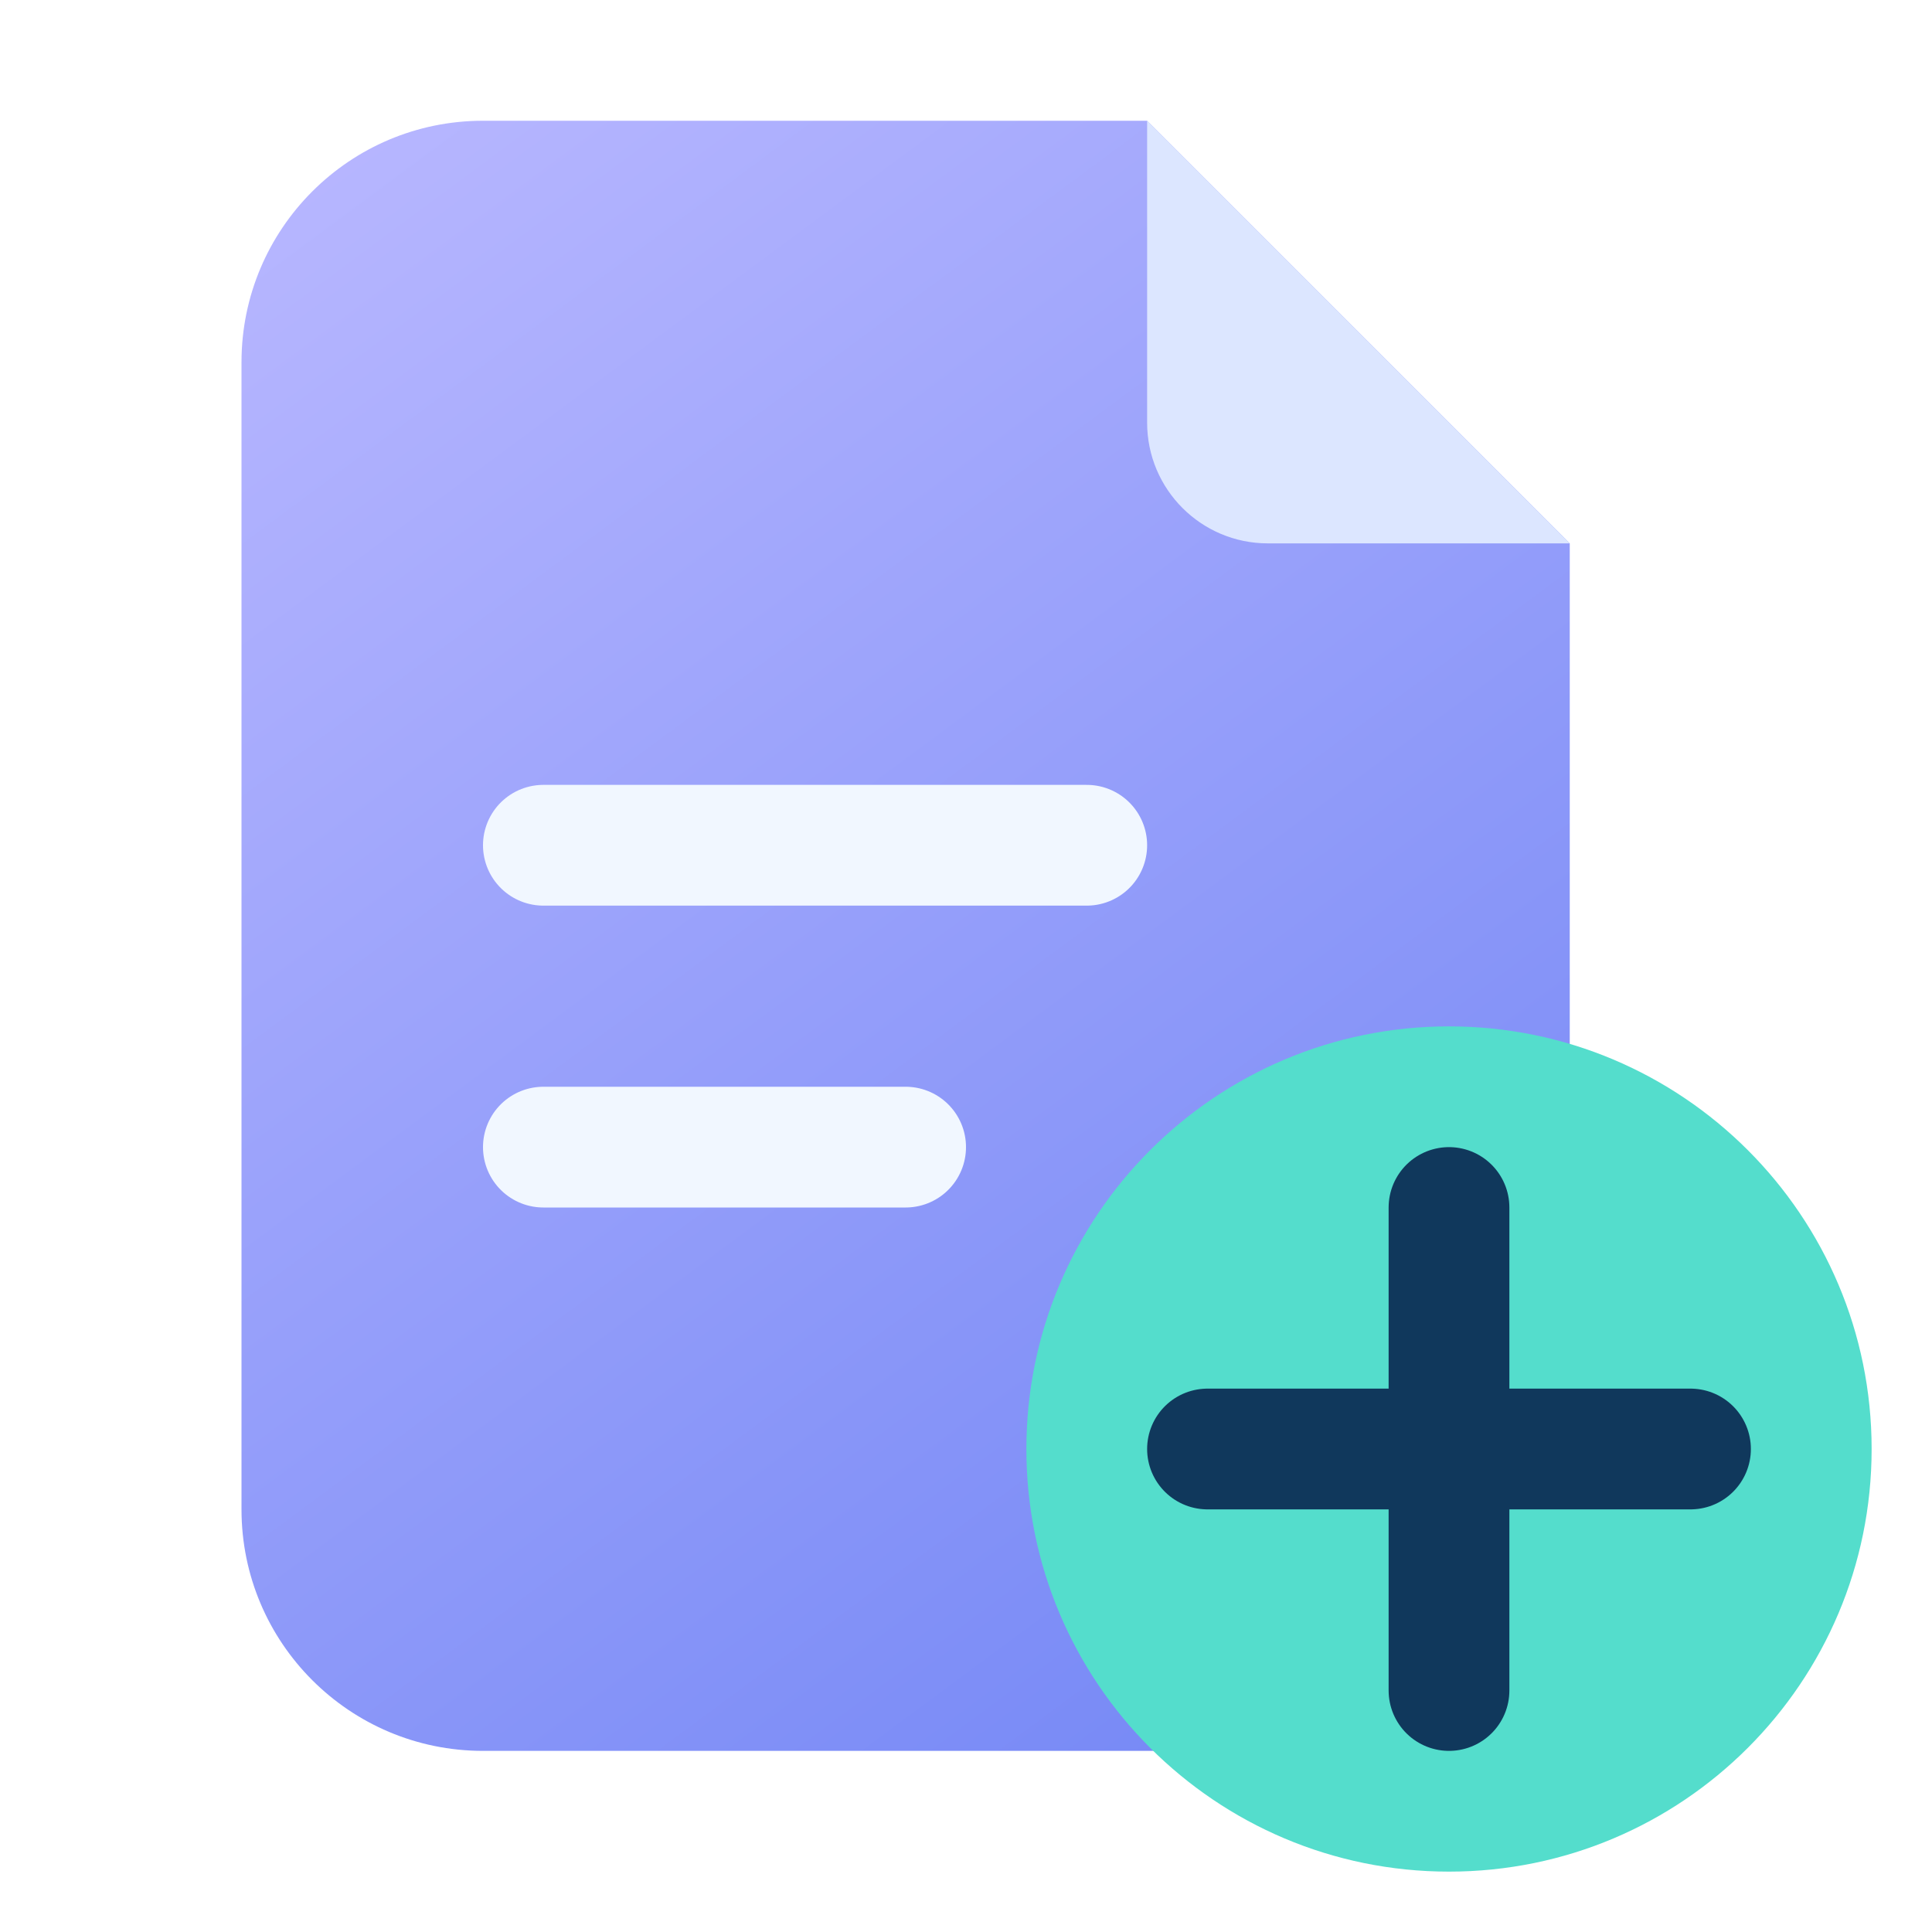
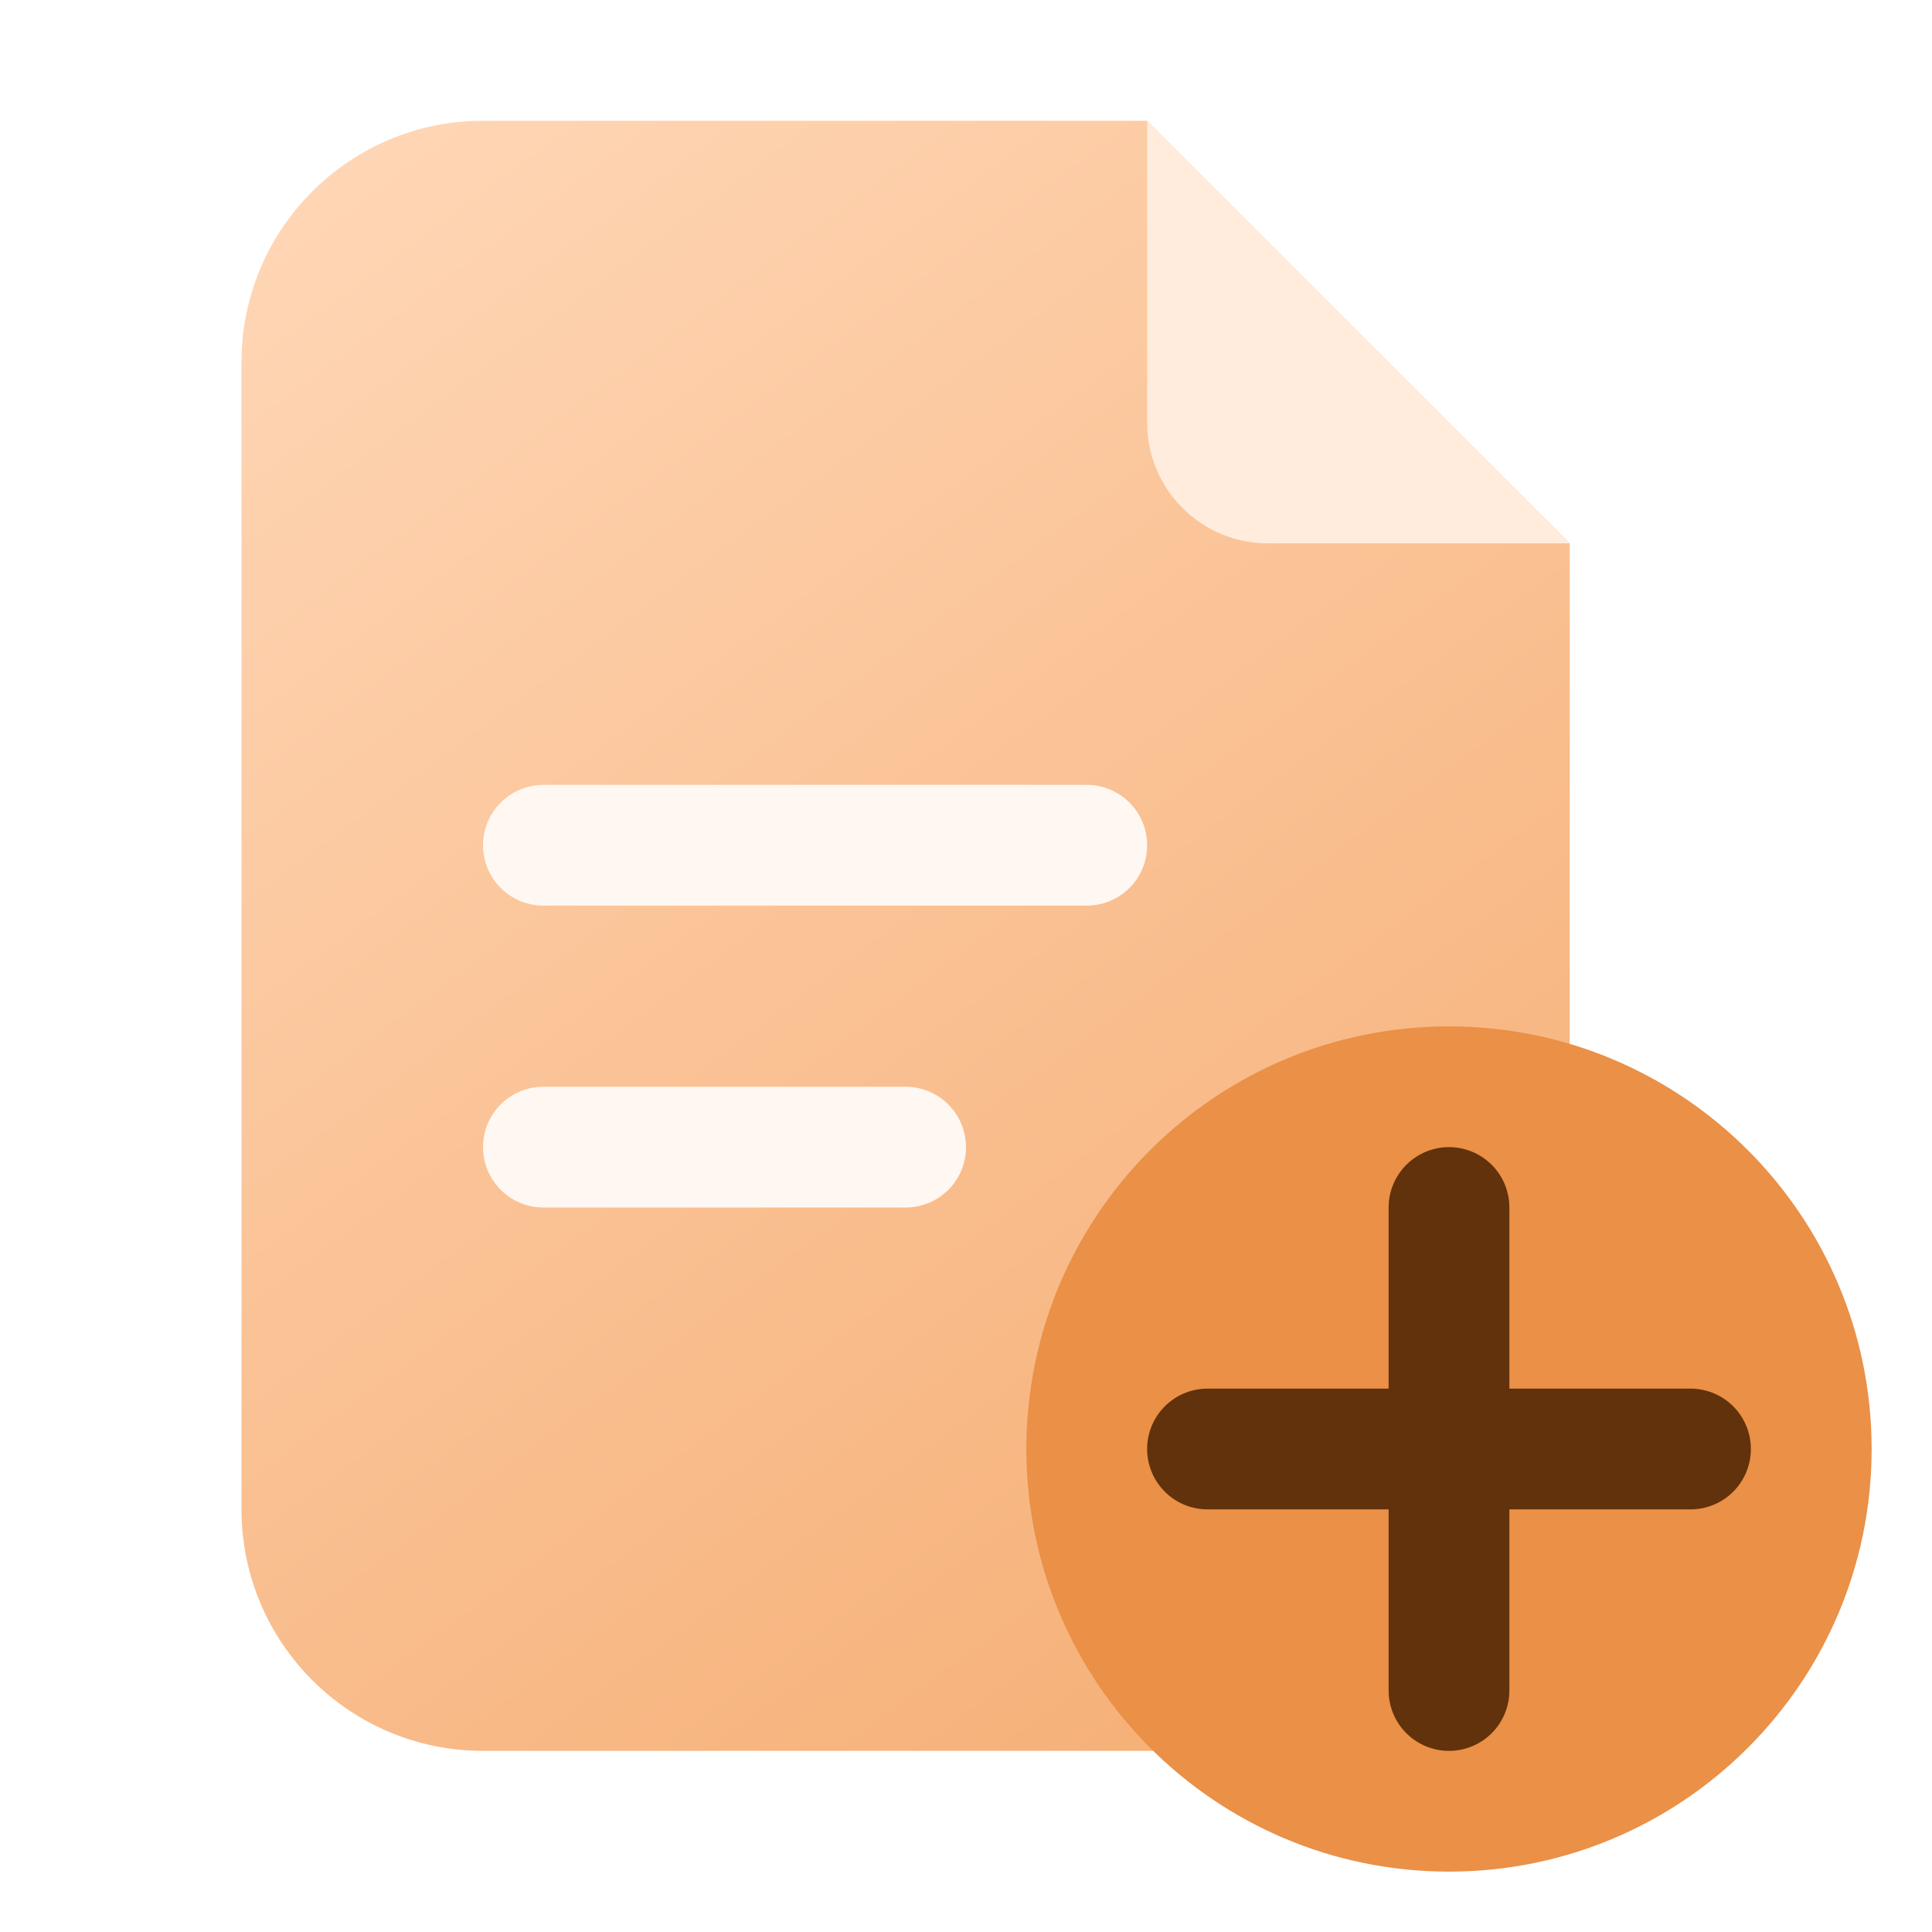
<svg xmlns="http://www.w3.org/2000/svg" width="32" height="32" viewBox="0 0 32 32">
  <defs>
    <linearGradient id="g" x1="5" y1="2" x2="25" y2="29" gradientUnits="userSpaceOnUse">
-       <stop stop-color="#b8b7ff" />
-       <stop offset="1" stop-color="#7185f5" />
+       <stop stop-color="#ffd7b7" />
+       <stop offset="1" stop-color="#f5ac71" />
    </linearGradient>
  </defs>
  <path d="M8 2h11l7 7v16a4 4 0 0 1-4 4H8a4 4 0 0 1-4-4V6a4 4 0 0 1 4-4Z" fill="url(#g)" />
-   <path d="M19 2v5a2 2 0 0 0 2 2h5" fill="#dce6ff" />
-   <path d="M9 14h9M9 19h6" stroke="#f1f7ff" stroke-width="2" stroke-linecap="round" />
-   <circle cx="24" cy="24" r="7" fill="#54ddcc" />
-   <path d="M24 20v8M20 24h8" stroke="#10385c" stroke-width="2" stroke-linecap="round" />
+   <path d="M19 2v5a2 2 0 0 0 2 2h5" fill="#ffecdc" />
+   <path d="M9 14h9M9 19h6" stroke="#fff7f1" stroke-width="2" stroke-linecap="round" />
+   <circle cx="24" cy="24" r="7" fill="#ea9047" />
+   <path d="M24 20v8M20 24h8" stroke="#61320b" stroke-width="2" stroke-linecap="round" />
</svg>
